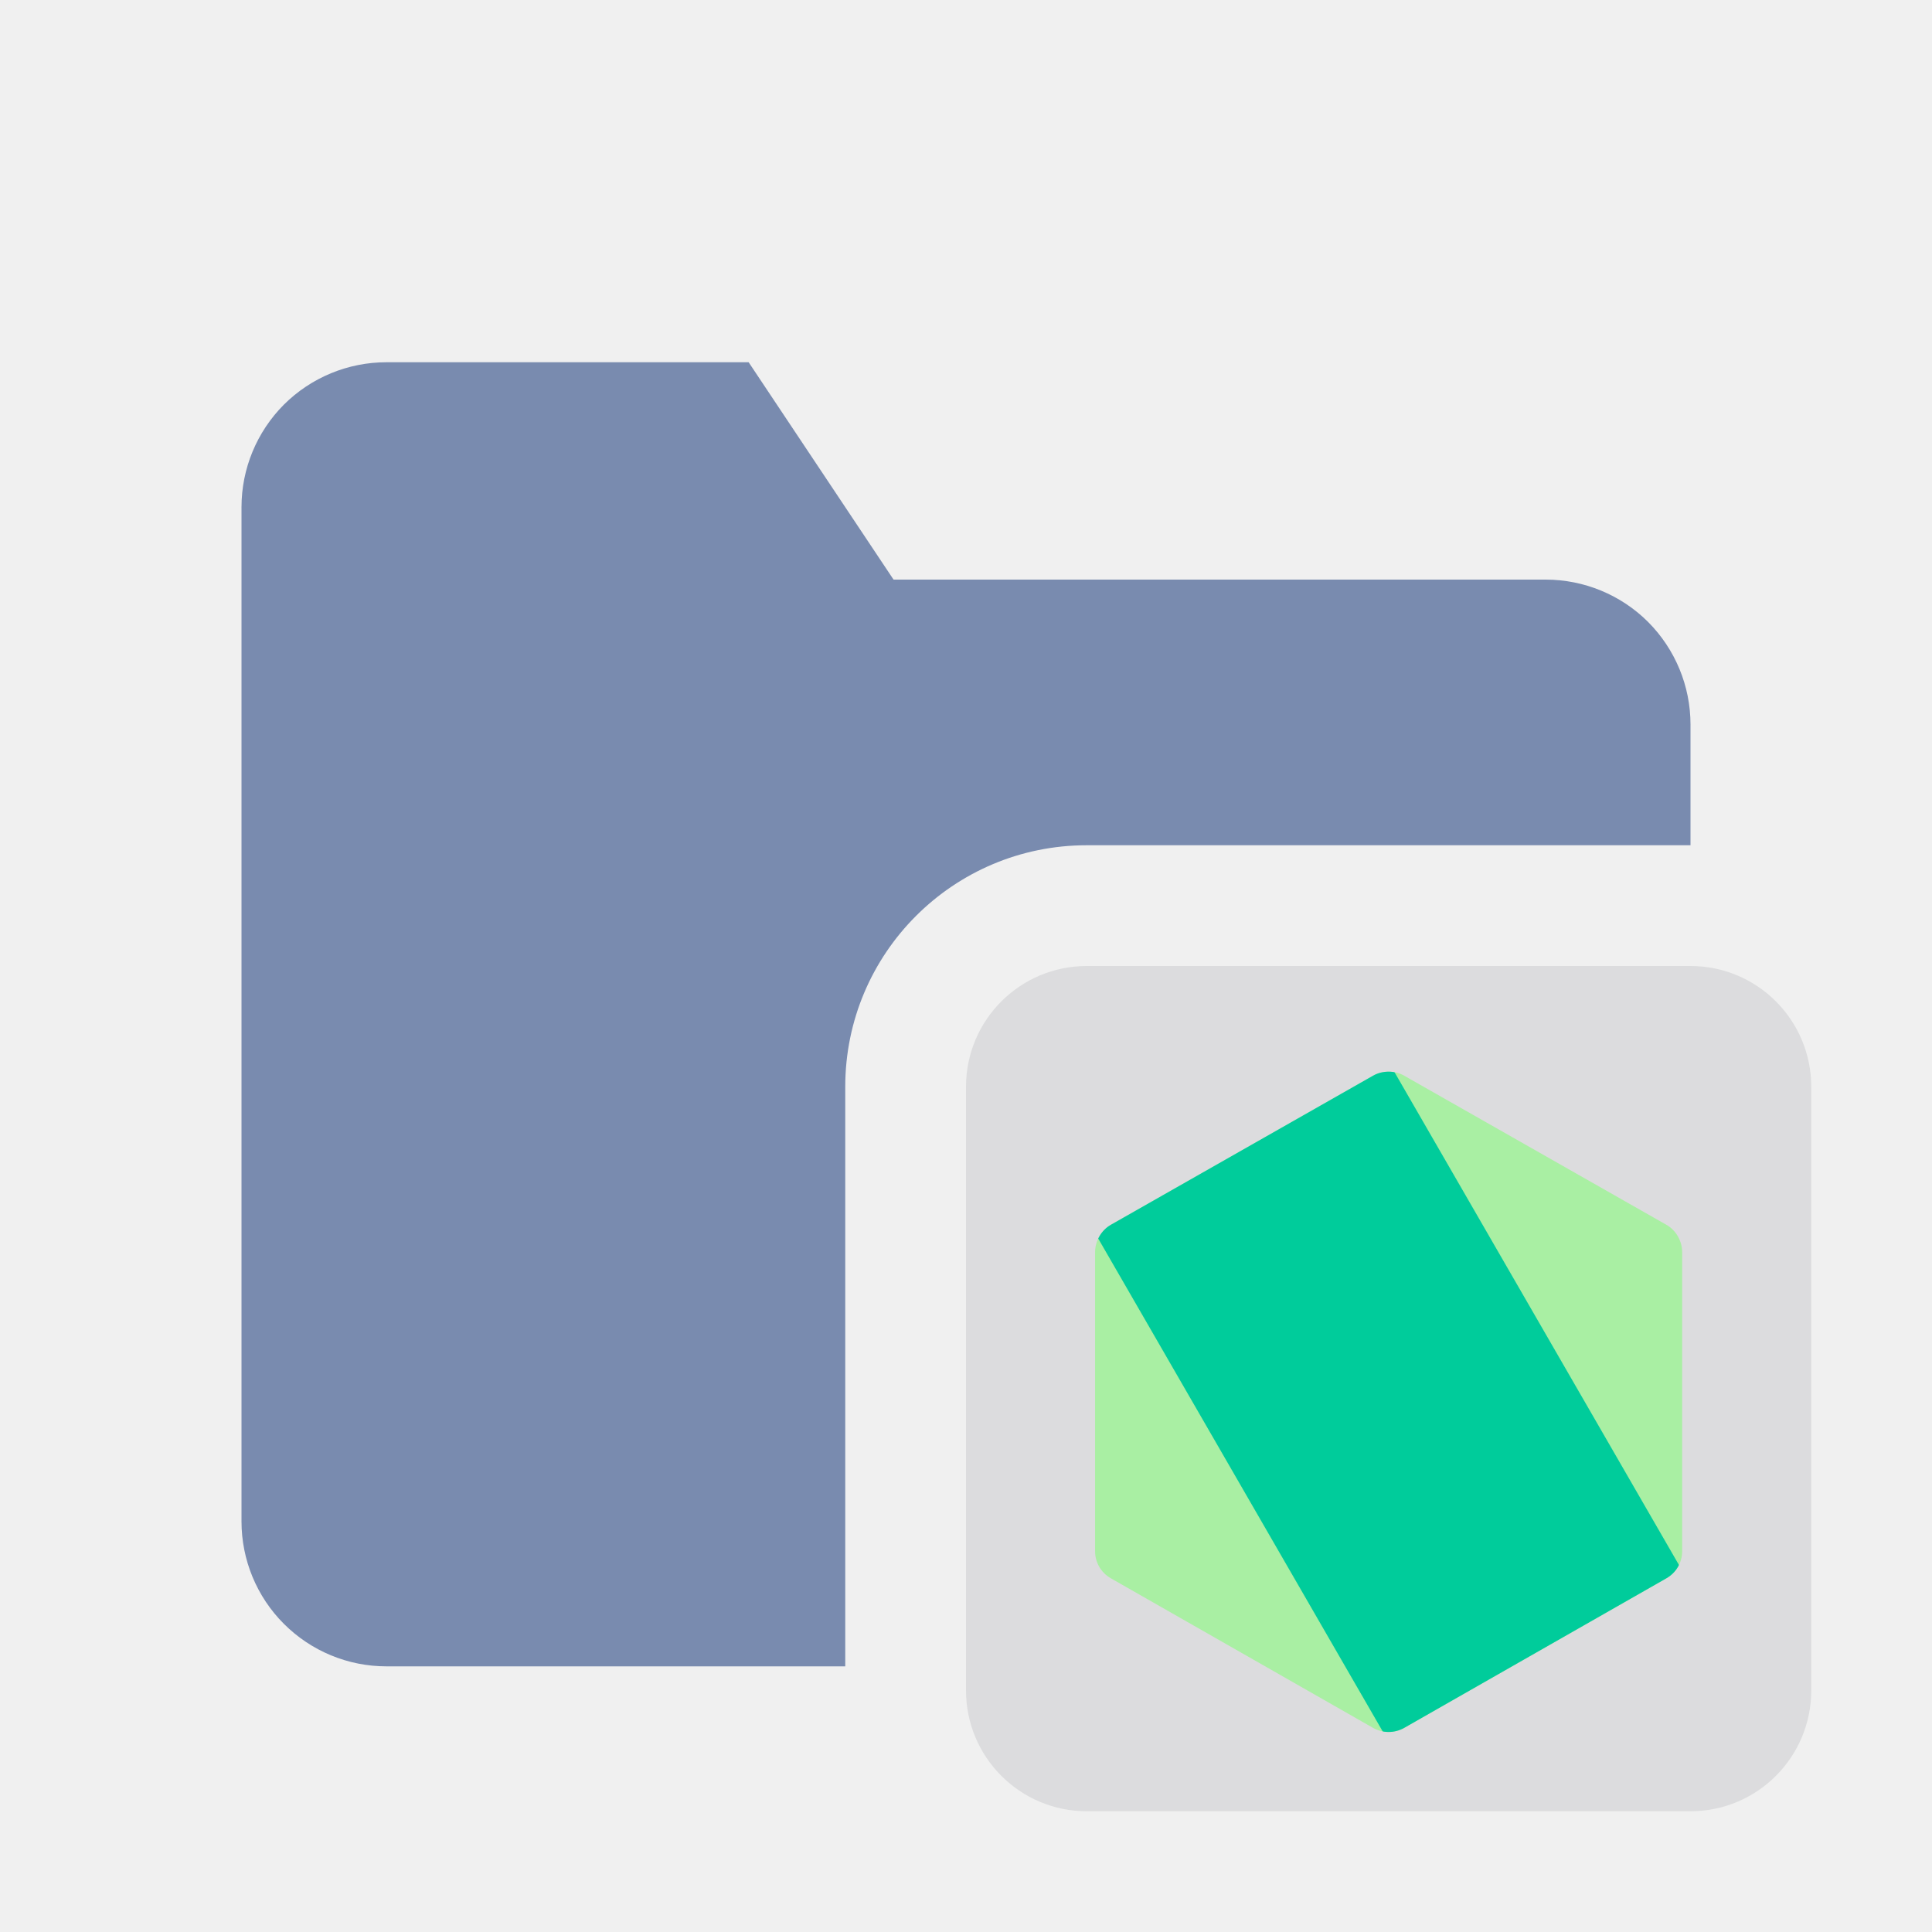
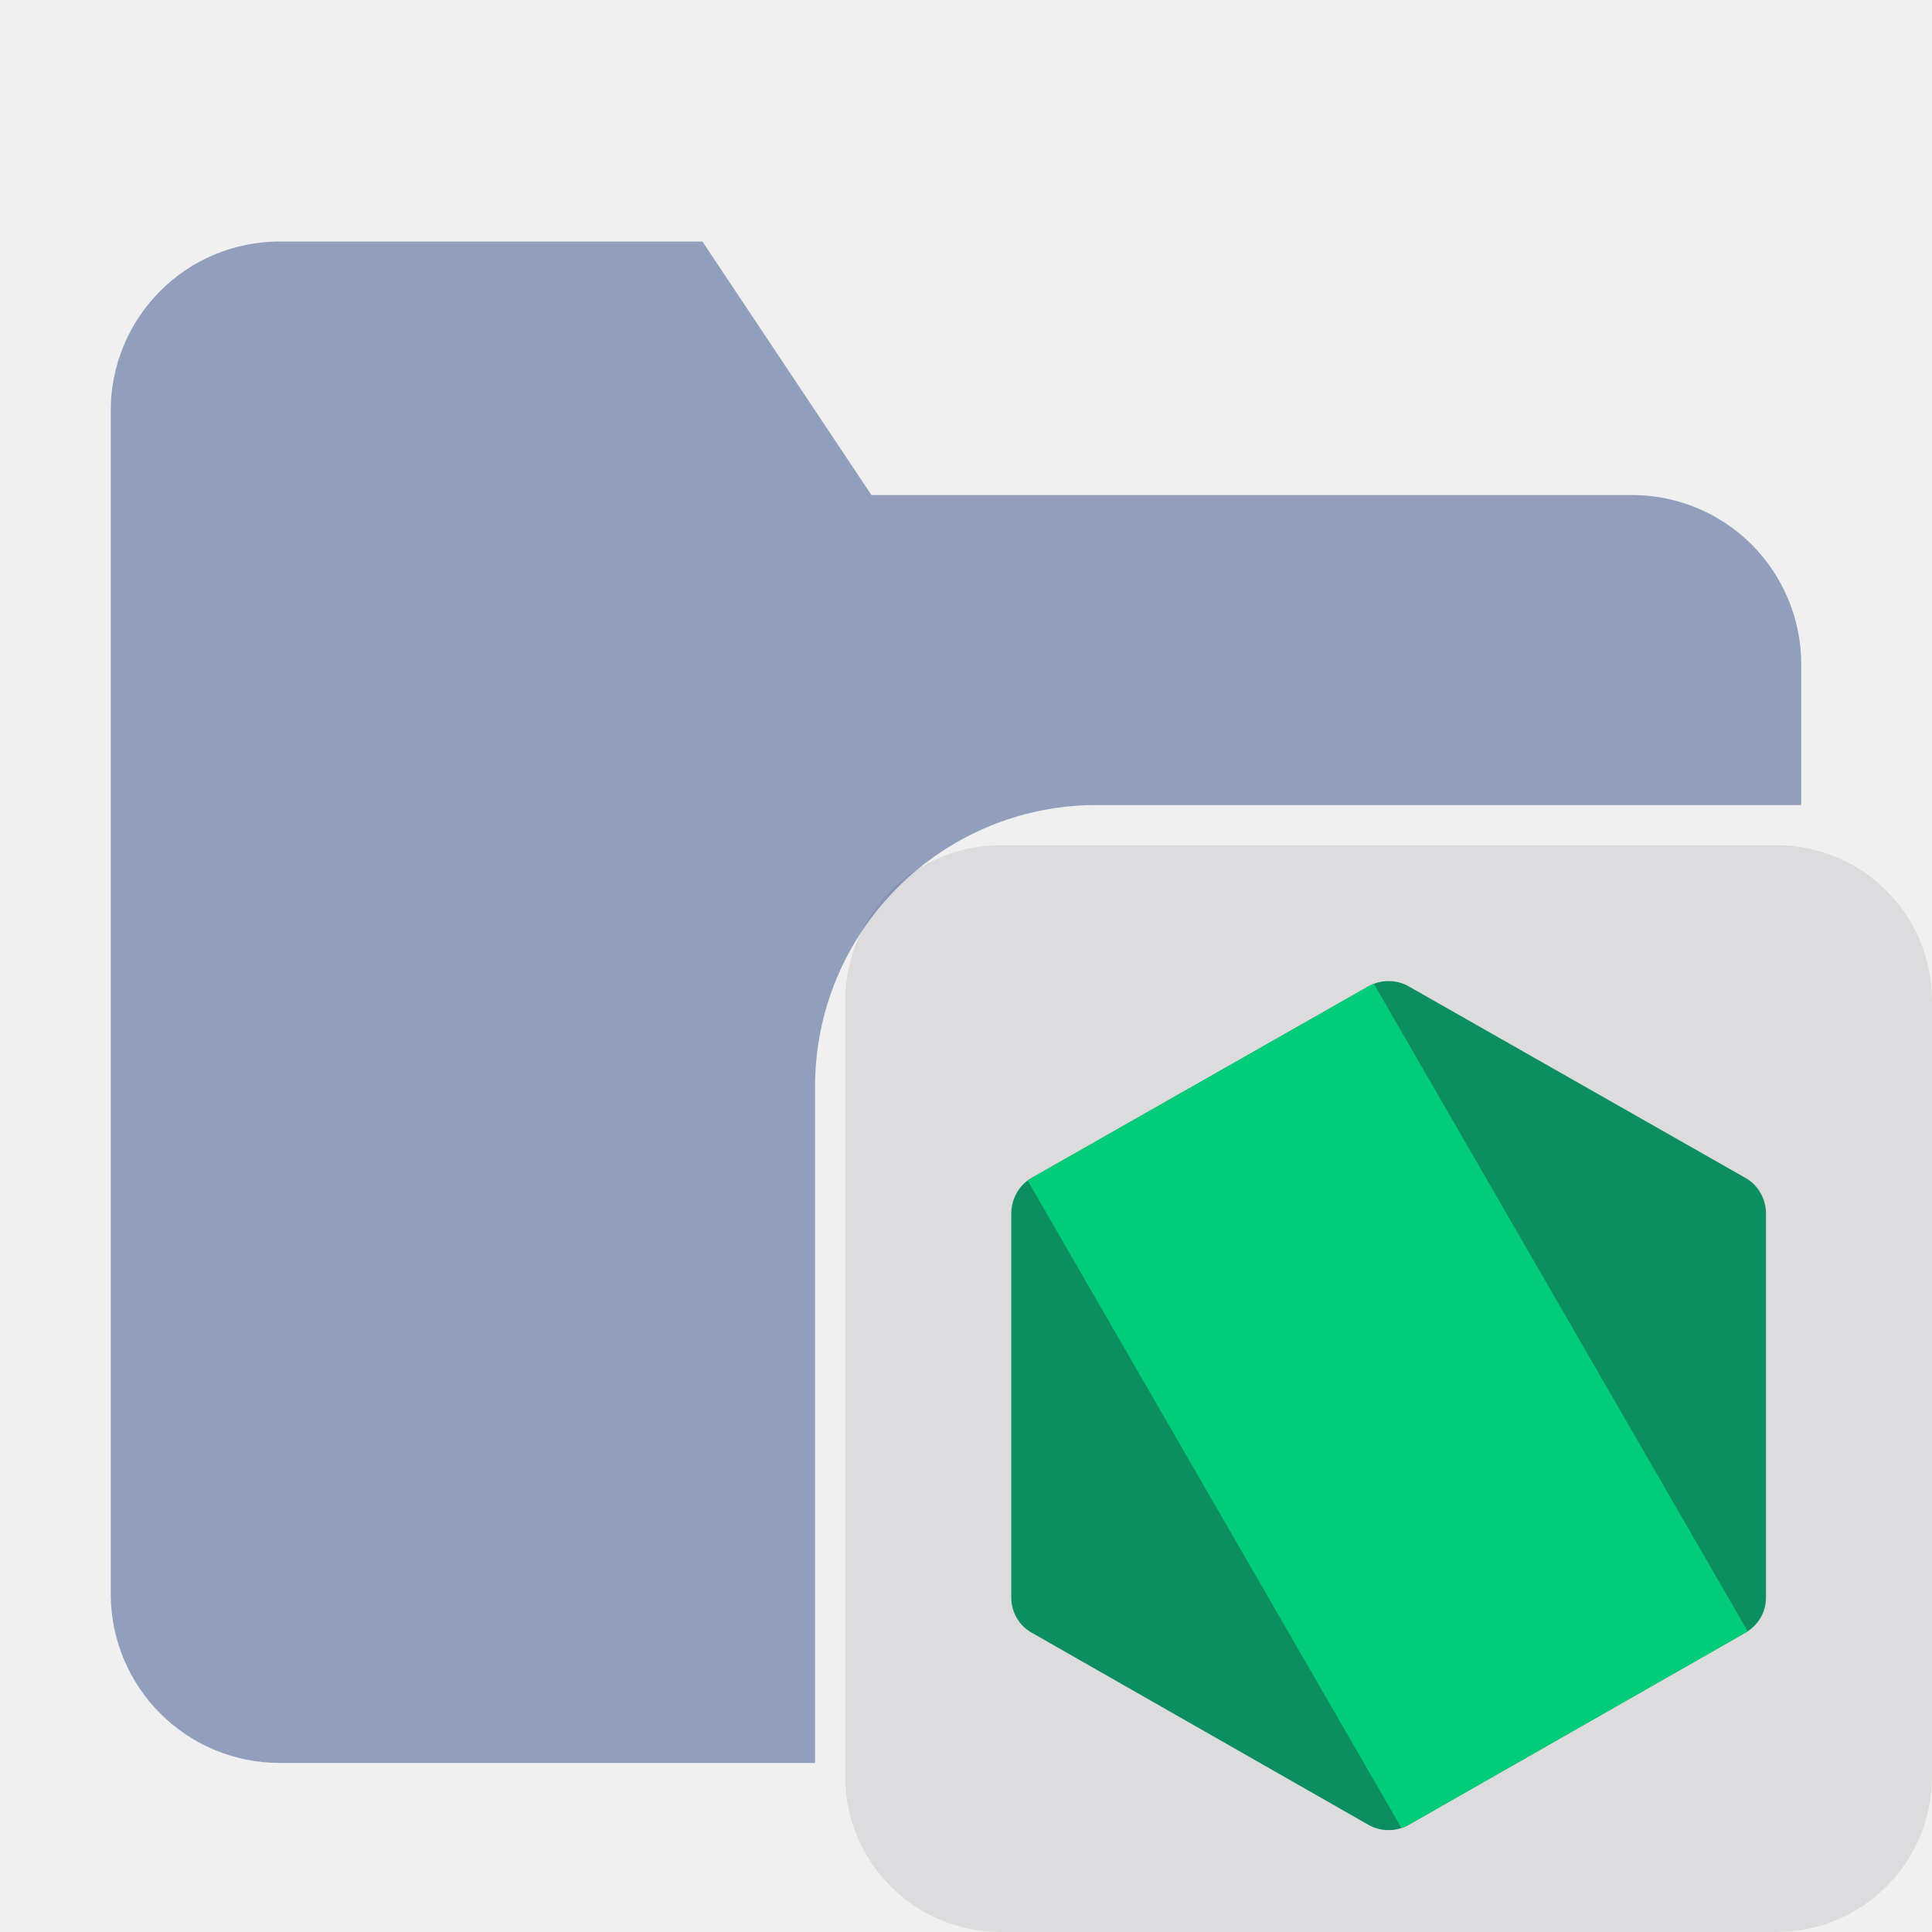
<svg xmlns="http://www.w3.org/2000/svg" width="16" height="16" viewBox="0 0 16 16" fill="none">
-   <path fill-rule="evenodd" clip-rule="evenodd" d="M14 7H9C7.895 7 7 7.895 7 9V13.8H3.2C2.882 13.8 2.577 13.674 2.351 13.448C2.126 13.223 2 12.918 2 12.6V4.2C2 3.882 2.126 3.577 2.351 3.351C2.577 3.126 2.882 3 3.2 3H6.2L7.4 4.8H12.8C13.118 4.8 13.424 4.926 13.649 5.151C13.874 5.377 14 5.682 14 6V7Z" fill="#798BAF" />
-   <rect opacity="0.1" x="8" y="8" width="7" height="7" rx="1" fill="#252D3A" />
-   <path fill-rule="evenodd" clip-rule="evenodd" d="M11.5 8.875C11.455 8.875 11.41 8.886 11.37 8.909L9.2 10.143C9.119 10.189 9.069 10.279 9.069 10.371V12.847C9.069 12.94 9.119 13.025 9.2 13.071L11.37 14.309C11.451 14.355 11.549 14.355 11.63 14.309L13.8 13.071C13.881 13.025 13.931 12.94 13.931 12.847V10.371C13.931 10.278 13.881 10.189 13.8 10.143L11.63 8.909C11.59 8.886 11.545 8.875 11.5 8.875" fill="#A9EFA3" />
-   <mask id="mask0" mask-type="alpha" maskUnits="userSpaceOnUse" x="9" y="8" width="5" height="7">
-     <path fill-rule="evenodd" clip-rule="evenodd" d="M11.5 8.875C11.455 8.875 11.41 8.886 11.37 8.909L9.2 10.143C9.119 10.189 9.069 10.279 9.069 10.371V12.847C9.069 12.94 9.119 13.025 9.2 13.071L11.37 14.309C11.451 14.355 11.549 14.355 11.63 14.309L13.8 13.071C13.881 13.025 13.931 12.94 13.931 12.847V10.371C13.931 10.278 13.881 10.189 13.8 10.143L11.63 8.909C11.59 8.886 11.545 8.875 11.5 8.875" fill="white" />
-   </mask>
-   <g mask="url(#mask0)">
-     <path fill-rule="evenodd" clip-rule="evenodd" d="M11.278 8.41L14.113 13.322L11.676 14.729L8.841 9.817L11.278 8.41Z" fill="#00CC9B" />
+   <path opacity="0.8" fill-rule="evenodd" clip-rule="evenodd" d="M14.917 6.667H9.083C7.795 6.667 6.75 7.711 6.75 9V14.6H2.317C1.945 14.6 1.589 14.453 1.327 14.19C1.064 13.927 0.917 13.571 0.917 13.2V3.4C0.917 3.029 1.064 2.673 1.327 2.41C1.589 2.147 1.945 2 2.317 2H5.817L7.217 4.1H13.517C13.888 4.1 14.244 4.247 14.507 4.51C14.769 4.773 14.917 5.129 14.917 5.5V6.667Z" fill="#798BAF" />
+   <g clip-path="url(#clip0_2034_451)">
+     <path opacity="0.1" d="M14.714 7H8.286C7.576 7 7 7.576 7 8.286V14.714C7 15.424 7.576 16 8.286 16H14.714C15.424 16 16 15.424 16 14.714V8.286C16 7.576 15.424 7 14.714 7Z" fill="#252D3A" />
+     <path fill-rule="evenodd" clip-rule="evenodd" d="M11.5 8.125C11.442 8.125 11.384 8.139 11.332 8.169L8.542 9.756C8.438 9.815 8.375 9.93 8.375 10.049V13.232C8.375 13.351 8.438 13.46 8.542 13.52L11.332 15.112C11.436 15.171 11.563 15.171 11.667 15.112L14.457 13.52C14.561 13.46 14.625 13.351 14.625 13.232V10.049C14.625 9.929 14.561 9.815 14.457 9.756L11.667 8.169C11.616 8.139 11.558 8.125 11.5 8.125Z" fill="#0C8E60" />
+     <mask id="mask0_2034_451" style="mask-type:alpha" maskUnits="userSpaceOnUse" x="8" y="8" width="7" height="8">
+       <path fill-rule="evenodd" clip-rule="evenodd" d="M11.5 8.125C11.442 8.125 11.384 8.139 11.332 8.169L8.542 9.756C8.438 9.815 8.375 9.93 8.375 10.049V13.232C8.375 13.351 8.438 13.46 8.542 13.52L11.332 15.112C11.436 15.171 11.563 15.171 11.667 15.112L14.457 13.52C14.561 13.46 14.625 13.351 14.625 13.232V10.049C14.625 9.929 14.561 9.815 14.457 9.756L11.667 8.169C11.616 8.139 11.558 8.125 11.5 8.125Z" fill="white" />
+     </mask>
+     <g mask="url(#mask0_2034_451)">
+       <path fill-rule="evenodd" clip-rule="evenodd" d="M11.068 7.611L14.714 13.926L11.858 15.575L8.212 9.26L11.068 7.611Z" fill="#00CC7A" />
+     </g>
  </g>
+   <defs>
+     <clipPath id="clip0_2034_451">
+       <rect width="9" height="9" fill="white" transform="translate(7 7)" />
+     </clipPath>
+   </defs>
</svg>
